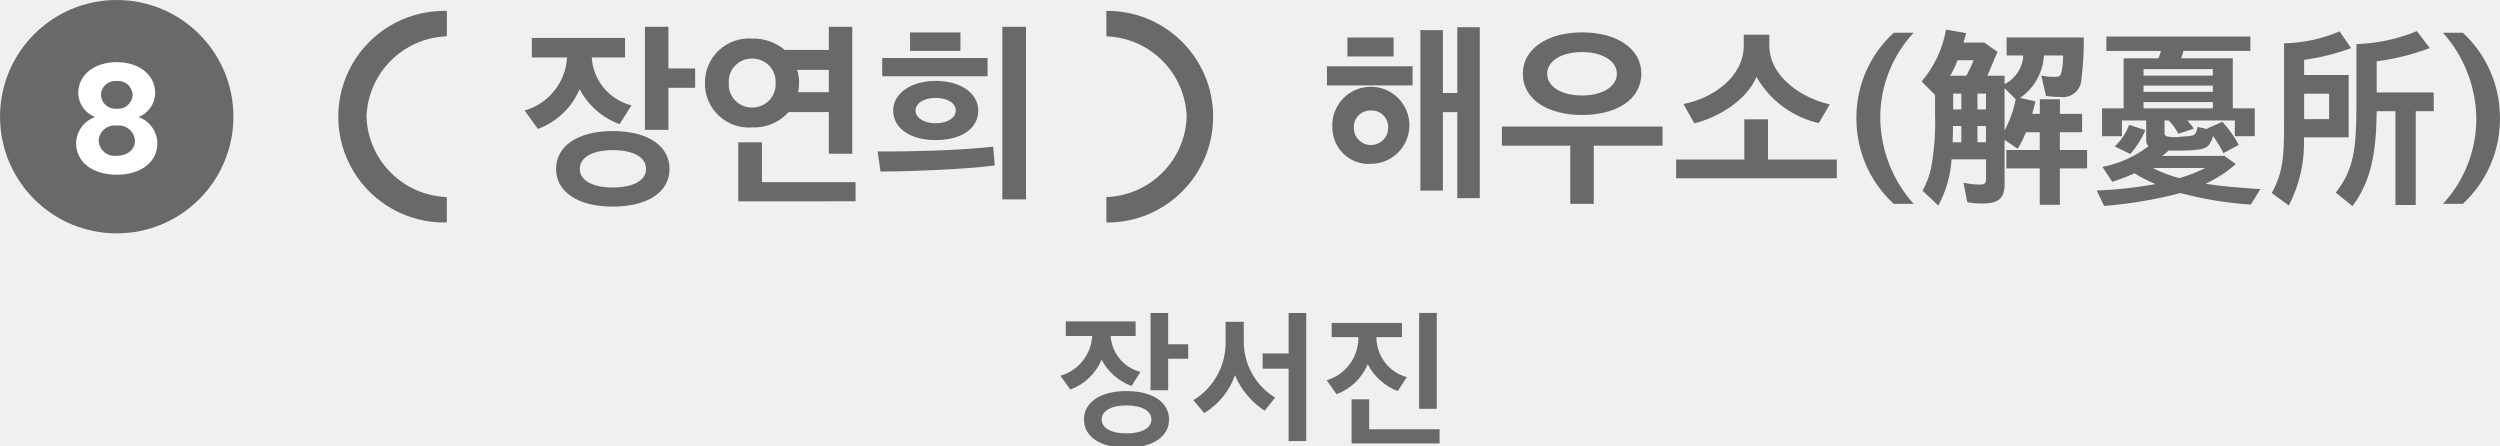
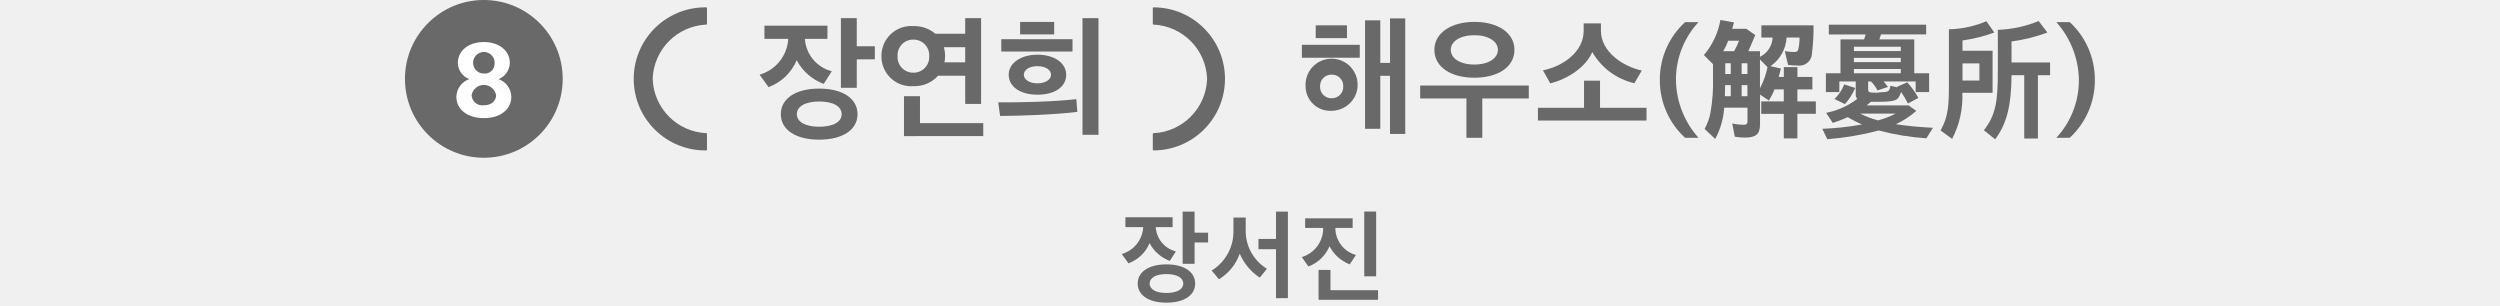
- <svg xmlns="http://www.w3.org/2000/svg" width="74.507mm" height="13.275mm" viewBox="0 0 211.201 37.631">
+ <svg xmlns="http://www.w3.org/2000/svg" width="110.219mm" height="13.463mm" viewBox="0 0 312.433 38.164">
  <g>
    <g style="isolation: isolate">
-       <path d="M93.829,28.386a3.343,3.343,0,0,0,2.518,3.035l-.755,1.187a4.7,4.7,0,0,1-2.531-2.219,4.554,4.554,0,0,1-2.638,2.519l-.84-1.163a3.713,3.713,0,0,0,2.687-3.359H90.039V27.151h5.9v1.235Zm1.331,9.44c-2.207,0-3.586-.936-3.586-2.387s1.379-2.4,3.586-2.4c2.231,0,3.6.949,3.6,2.4S97.391,37.826,95.16,37.826Zm0-3.575c-1.283,0-2.087.456-2.087,1.188s.8,1.175,2.087,1.175c1.32,0,2.111-.455,2.111-1.175S96.48,34.251,95.16,34.251Zm3.526-3.946v2.663H97.2V26.444h1.487v2.638h1.691v1.223Z" fill="#696969" />
-       <path d="M106.836,34.7a6.756,6.756,0,0,1-2.507-3,6.071,6.071,0,0,1-2.6,3.2l-.912-1.092a5.675,5.675,0,0,0,2.723-4.989V27.187h1.535v1.559a5.532,5.532,0,0,0,2.65,4.845Zm2.027,2.566V31.145h-2.195V29.862h2.195V26.444h1.487V37.261Z" fill="#696969" />
-       <path d="M116.281,28.483v.023a3.5,3.5,0,0,0,2.566,3.359l-.767,1.174a4.764,4.764,0,0,1-2.531-2.266,4.609,4.609,0,0,1-2.638,2.531l-.828-1.176a3.743,3.743,0,0,0,2.674-3.574v-.071H112.5v-1.2h5.937v1.2Zm-2.1,8.982V33.736h1.487v2.53h5.949v1.2Zm5.709-2.926v-8.1h1.487v8.1Z" fill="#696969" />
+       <path d="M144.433,28.386a3.346,3.346,0,0,0,2.519,3.035l-.756,1.187a4.7,4.7,0,0,1-2.53-2.219,4.554,4.554,0,0,1-2.638,2.519l-.84-1.163a3.714,3.714,0,0,0,2.686-3.359h-2.23V27.151h5.9v1.235Zm1.332,9.44c-2.207,0-3.586-.936-3.586-2.387s1.379-2.4,3.586-2.4c2.23,0,3.6.949,3.6,2.4S148,37.826,145.765,37.826Zm0-3.575c-1.283,0-2.087.456-2.087,1.188s.8,1.175,2.087,1.175c1.319,0,2.111-.455,2.111-1.175S147.084,34.251,145.765,34.251Zm3.526-3.946v2.663H147.8V26.444h1.488v2.638h1.691v1.223Z" fill="#696969" />
+       <path d="M157.441,34.7a6.75,6.75,0,0,1-2.507-3,6.068,6.068,0,0,1-2.6,3.2l-.911-1.092a5.674,5.674,0,0,0,2.722-4.989V27.187h1.535v1.559a5.532,5.532,0,0,0,2.651,4.845Zm2.026,2.566V31.145h-2.194V29.862h2.194V26.444h1.487V37.261Z" fill="#696969" />
+       <path d="M166.885,28.483v.023a3.5,3.5,0,0,0,2.567,3.359l-.768,1.174a4.765,4.765,0,0,1-2.53-2.266,4.611,4.611,0,0,1-2.639,2.531l-.827-1.176a3.743,3.743,0,0,0,2.674-3.574v-.071h-2.254v-1.2h5.936v1.2Zm-2.1,8.982V33.736h1.488v2.53h5.948v1.2Zm5.709-2.926v-8.1h1.488v8.1Z" fill="#696969" />
    </g>
    <g>
      <g style="isolation: isolate">
-         <path d="M112.1,7.217V5.6h7.235V7.217Zm3.73,6.627A3.066,3.066,0,0,1,112.56,10.8a3.256,3.256,0,1,1,3.265,3.041Zm-2-9.076v-1.6h3.906v1.6Zm2,4.562a1.4,1.4,0,0,0-1.457,1.473,1.449,1.449,0,1,0,2.9,0A1.4,1.4,0,0,0,115.825,9.33Zm7.283,7.41V9.474h-1.217V16.1h-1.9V2.543h1.9V7.858h1.217V2.3h1.9V16.74Z" fill="#696969" />
-         <path d="M132.658,17.221V12.307H126.88V10.691h13.573v1.616h-5.81v4.914Zm.993-7.507c-2.85,0-5-1.28-5-3.489,0-2.114,2.1-3.49,5-3.49,2.961,0,5.009,1.376,5.009,3.49C138.66,8.434,136.515,9.714,133.651,9.714Zm0-5.314c-1.793,0-2.946.784-2.946,1.825,0,1.056,1.137,1.841,2.946,1.841,1.776,0,2.944-.785,2.944-1.841C136.6,5.184,135.427,4.4,133.651,4.4Z" fill="#696969" />
-         <path d="M141.6,15.06V13.476h5.763V10.082h2v3.394h5.811V15.06Zm7.875-12.133V3.84c0,2.656,2.77,4.466,5.107,4.977l-.929,1.585A8.189,8.189,0,0,1,148.386,6.5c-.816,1.938-3.137,3.394-5.25,3.922l-.912-1.633c2.449-.479,5.09-2.272,5.09-4.945V2.927Z" fill="#696969" />
-         <path d="M159.985,17.221a9.74,9.74,0,0,1-3.154-7.074V9.826a9.7,9.7,0,0,1,3.154-7.059h1.68a10.532,10.532,0,0,0-2.817,6.915v.48a11.056,11.056,0,0,0,2.817,7.059Z" fill="#696969" />
-         <path d="M169.346,7.105a2.843,2.843,0,0,0,1.584-2.417h-1.408V3.167h6.515a23.861,23.861,0,0,1-.193,3.489,1.566,1.566,0,0,1-1.776,1.537,8.749,8.749,0,0,1-1.217-.08l-.4-1.728a5.6,5.6,0,0,0,1.105.111c.448,0,.528-.079.608-.447a5.969,5.969,0,0,0,.128-1.361h-1.617a4.68,4.68,0,0,1-2.017,3.586l1.3.288c-.08.368-.176.7-.272,1.056h.64V8.386h1.7V9.618h1.873v1.553H174.02v1.5h2.3v1.553h-2.3V17.3h-1.7V14.228h-2.817V12.675h2.817v-1.5h-1.169a7.535,7.535,0,0,1-.7,1.393l-1.1-.753v3.7c0,1.265-.5,1.681-1.937,1.681a7.138,7.138,0,0,1-1.216-.112l-.32-1.649a6.893,6.893,0,0,0,1.408.16c.336,0,.5-.08.5-.48V13.459h-2.914a9.559,9.559,0,0,1-1.12,3.906l-1.329-1.249a8.868,8.868,0,0,0,.448-.992,5.775,5.775,0,0,0,.305-1.137,21.029,21.029,0,0,0,.3-4.321V8.018l-1.136-1.137A9.1,9.1,0,0,0,164.4,2.5l1.7.3c-.08.288-.144.545-.224.8h1.76l1.121.784c-.369.8-.577,1.408-.865,2.016h1.457Zm-3.97-2.017a8.158,8.158,0,0,1-.624,1.312h1.36a10.511,10.511,0,0,0,.625-1.312Zm-.384,5.555c0,.5-.016.96-.032,1.376h.736V10.643Zm.016-1.393h.688V7.905h-.688Zm2.049-1.345V9.25h.721V7.905Zm0,4.114h.721V10.643h-.721Zm2.289-.993a9.518,9.518,0,0,0,.944-2.64l-.944-.945Z" fill="#696969" />
-         <path d="M190.149,17.285a31.343,31.343,0,0,1-5.955-.976,36.147,36.147,0,0,1-6.435,1.089l-.624-1.3a35.082,35.082,0,0,0,4.962-.544,13.256,13.256,0,0,1-1.776-.913,17.016,17.016,0,0,1-1.873.72l-.833-1.264a9.246,9.246,0,0,0,3.89-1.745.759.759,0,0,1-.192-.592V10.178h-2.049v1.329h-1.68V9.153h1.824V4.928h2.946c.079-.208.144-.432.208-.624h-4.61V3.087h12.164V4.3h-5.649a4.081,4.081,0,0,1-.209.624h4.37V9.153h1.857v2.354H188.8V10.178h-4c.192.224.352.448.545.688l-1.313.433a4.7,4.7,0,0,0-.816-1.121h-.352v1.056c0,.241.144.321.528.336a2.554,2.554,0,0,0,.368.017h.224l.368-.048c.961-.032,1.073-.144,1.169-.352a1.546,1.546,0,0,0,.128-.464l.864.191-.048-.063,1.281-.561a9.492,9.492,0,0,1,1.392,1.953l-1.3.689a13.068,13.068,0,0,0-.865-1.442,2.446,2.446,0,0,1-.272.625c-.24.432-.672.608-2.641.608H183.2a4.863,4.863,0,0,1-.528.448h5.25l.96.688a10.229,10.229,0,0,1-2.561,1.666c1.425.223,2.977.351,4.642.448Zm-8.9-6.291a7.394,7.394,0,0,1-1.281,2.017l-1.312-.64a4.858,4.858,0,0,0,1.216-1.825Zm-.16-4.609h5.858V5.84h-5.858Zm0,1.376h5.858V7.233h-5.858Zm0,1.392h5.858V8.625h-5.858Zm.784,5.042a10.306,10.306,0,0,0,2.241.849,11.314,11.314,0,0,0,2.177-.849Z" fill="#696969" />
-         <path d="M198.626,4.064a18.736,18.736,0,0,1-3.97.992V6.337h3.762V11.6H194.64a11.42,11.42,0,0,1-1.28,5.762l-1.441-1.056c.992-1.777,1.041-3.266,1.041-5.746v-6.9a12.692,12.692,0,0,0,4.69-1.008Zm-3.97,3.857v2.145h2.113V7.921Zm10.613-3.857a20.9,20.9,0,0,1-4.482,1.12V7.81h4.818V9.394h-1.521v7.923h-1.713V9.394h-1.584c-.032,3.569-.5,5.955-2.049,8.019l-1.409-1.137c1.5-1.936,1.745-3.553,1.745-7.491V3.728a14.652,14.652,0,0,0,5.106-1.1Z" fill="#696969" />
-         <path d="M206.383,17.221a10.559,10.559,0,0,0,2.817-6.915v-.5a11.078,11.078,0,0,0-2.817-7.043h1.681A9.786,9.786,0,0,1,211.2,9.826v.321a9.763,9.763,0,0,1-3.137,7.074Z" fill="#696969" />
+         <path d="M162.7,7.217V5.6h7.235V7.217Zm3.73,6.627a3.067,3.067,0,0,1-3.266-3.041,3.257,3.257,0,1,1,3.266,3.041Zm-2-9.076v-1.6h3.905v1.6Zm2,4.562a1.4,1.4,0,0,0-1.457,1.473,1.4,1.4,0,0,0,1.457,1.472,1.413,1.413,0,0,0,1.44-1.472A1.4,1.4,0,0,0,166.43,9.33Zm7.283,7.41V9.474H172.5V16.1h-1.905V2.543H172.5V7.858h1.217V2.3h1.9V16.74Z" fill="#696969" />
+         <path d="M183.263,17.221V12.307h-5.779V10.691h13.574v1.616h-5.811v4.914Zm.992-7.507c-2.849,0-4.994-1.28-4.994-3.489,0-2.114,2.1-3.49,4.994-3.49,2.961,0,5.01,1.376,5.01,3.49C189.265,8.434,187.12,9.714,184.255,9.714Zm0-5.314c-1.793,0-2.945.784-2.945,1.825,0,1.056,1.136,1.841,2.945,1.841,1.777,0,2.945-.785,2.945-1.841C187.2,5.184,186.032,4.4,184.255,4.4Z" fill="#696969" />
+         <path d="M192.2,15.06V13.476h5.762V10.082h2v3.394h5.811V15.06Zm7.875-12.133V3.84c0,2.656,2.769,4.466,5.106,4.977l-.928,1.585A8.189,8.189,0,0,1,198.991,6.5c-.816,1.938-3.138,3.394-5.25,3.922l-.913-1.633c2.449-.479,5.09-2.272,5.09-4.945V2.927Z" fill="#696969" />
+         <path d="M210.589,17.221a9.739,9.739,0,0,1-3.153-7.074V9.826a9.7,9.7,0,0,1,3.153-7.059h1.681a10.527,10.527,0,0,0-2.817,6.915v.48a11.05,11.05,0,0,0,2.817,7.059Z" fill="#696969" />
+         <path d="M219.951,7.105a2.845,2.845,0,0,0,1.584-2.417h-1.408V3.167h6.514a24.044,24.044,0,0,1-.192,3.489,1.567,1.567,0,0,1-1.776,1.537,8.73,8.73,0,0,1-1.217-.08l-.4-1.728a5.591,5.591,0,0,0,1.1.111c.448,0,.528-.079.608-.447a5.91,5.91,0,0,0,.129-1.361H223.28a4.68,4.68,0,0,1-2.017,3.586l1.3.288c-.079.368-.175.7-.272,1.056h.641V8.386h1.7V9.618H226.5v1.553h-1.873v1.5h2.306v1.553h-2.306V17.3h-1.7V14.228h-2.817V12.675h2.817v-1.5h-1.169a7.6,7.6,0,0,1-.7,1.393l-1.1-.753v3.7c0,1.265-.5,1.681-1.937,1.681a7.149,7.149,0,0,1-1.217-.112l-.32-1.649a6.9,6.9,0,0,0,1.409.16c.336,0,.5-.08.5-.48V13.459h-2.913a9.559,9.559,0,0,1-1.121,3.906l-1.328-1.249a8.868,8.868,0,0,0,.448-.992,5.779,5.779,0,0,0,.3-1.137,21.011,21.011,0,0,0,.3-4.321V8.018L212.94,6.881A9.117,9.117,0,0,0,215.005,2.5l1.7.3c-.08.288-.144.545-.224.8h1.761l1.12.784c-.368.8-.576,1.408-.864,2.016h1.457Zm-3.97-2.017a8.158,8.158,0,0,1-.624,1.312h1.36a10.655,10.655,0,0,0,.625-1.312Zm-.384,5.555c0,.5-.016.96-.032,1.376h.736V10.643Zm.016-1.393h.688V7.905h-.688Zm2.048-1.345V9.25h.721V7.905Zm0,4.114h.721V10.643h-.721Zm2.29-.993a9.518,9.518,0,0,0,.944-2.64l-.944-.945Z" fill="#696969" />
+         <path d="M240.753,17.285a31.332,31.332,0,0,1-5.954-.976,36.163,36.163,0,0,1-6.435,1.089l-.624-1.3a35.1,35.1,0,0,0,4.962-.544,13.329,13.329,0,0,1-1.777-.913,16.92,16.92,0,0,1-1.872.72L228.22,14.1a9.252,9.252,0,0,0,3.89-1.745.759.759,0,0,1-.192-.592V10.178h-2.049v1.329h-1.681V9.153h1.825V4.928h2.945c.08-.208.144-.432.208-.624h-4.61V3.087h12.165V4.3h-5.65a4.078,4.078,0,0,1-.208.624h4.37V9.153h1.856v2.354h-1.68V10.178h-4c.192.224.352.448.544.688l-1.312.433a4.7,4.7,0,0,0-.816-1.121h-.352v1.056c0,.241.144.321.527.336a2.575,2.575,0,0,0,.369.017h.224l.368-.048c.96-.032,1.073-.144,1.168-.352a1.548,1.548,0,0,0,.129-.464l.864.191-.048-.063,1.28-.561a9.495,9.495,0,0,1,1.393,1.953l-1.3.689a13.385,13.385,0,0,0-.865-1.442,2.446,2.446,0,0,1-.272.625c-.24.432-.673.608-2.641.608h-.865a4.769,4.769,0,0,1-.528.448h5.25l.961.688a10.229,10.229,0,0,1-2.561,1.666c1.424.223,2.977.351,4.642.448Zm-8.9-6.291a7.418,7.418,0,0,1-1.281,2.017l-1.312-.64a4.87,4.87,0,0,0,1.216-1.825Zm-.16-4.609h5.858V5.84h-5.858Zm0,1.376h5.858V7.233h-5.858Zm0,1.392h5.858V8.625h-5.858Zm.784,5.042a10.286,10.286,0,0,0,2.241.849A11.365,11.365,0,0,0,236.9,14.2Z" fill="#696969" />
+         <path d="M249.23,4.064a18.712,18.712,0,0,1-3.969.992V6.337h3.761V11.6h-3.777a11.411,11.411,0,0,1-1.281,5.762l-1.44-1.056c.992-1.777,1.04-3.266,1.04-5.746v-6.9a12.683,12.683,0,0,0,4.69-1.008Zm-3.969,3.857v2.145h2.113V7.921Zm10.612-3.857a20.866,20.866,0,0,1-4.482,1.12V7.81h4.818V9.394h-1.52v7.923h-1.713V9.394h-1.585c-.032,3.569-.5,5.955-2.048,8.019l-1.409-1.137c1.5-1.936,1.745-3.553,1.745-7.491V3.728a14.646,14.646,0,0,0,5.1-1.1Z" fill="#696969" />
+         <path d="M256.987,17.221a10.56,10.56,0,0,0,2.818-6.915v-.5a11.079,11.079,0,0,0-2.818-7.043h1.681a9.786,9.786,0,0,1,3.137,7.059v.321a9.763,9.763,0,0,1-3.137,7.074Z" fill="#696969" />
      </g>
      <g>
        <g>
-           <path d="M37.747,18.714a.082.082,0,0,1-.082.082h0A8.939,8.939,0,1,1,37.4.92q.133,0,.267,0a.082.082,0,0,1,.083.08V2.991a.082.082,0,0,1-.08.081A7.034,7.034,0,0,0,30.96,9.857a7.034,7.034,0,0,0,6.706,6.786.082.082,0,0,1,.08.081Z" fill="#696969" />
-           <path d="M93.465,18.715a.082.082,0,0,0,.082.082h0a8.939,8.939,0,0,0,0-17.878.081.081,0,0,0-.059.024A.078.078,0,0,0,93.465,1V2.992a.081.081,0,0,0,.081.081,7.035,7.035,0,0,1,6.706,6.786,7.034,7.034,0,0,1-6.706,6.785.081.081,0,0,0-.081.081v1.99Z" fill="#696969" />
+           <path d="M88.352,18.714a.082.082,0,0,1-.082.082h0A8.939,8.939,0,0,1,88,.92c.089,0,.178,0,.268,0a.083.083,0,0,1,.083.08V2.991a.082.082,0,0,1-.08.081,7.032,7.032,0,0,0-6.707,6.785,7.033,7.033,0,0,0,6.706,6.786.082.082,0,0,1,.08.081Z" fill="#696969" />
+           <path d="M144.069,18.715a.082.082,0,0,0,.082.082h0a8.939,8.939,0,0,0,0-17.878.082.082,0,0,0-.083.082V2.992a.081.081,0,0,0,.081.081,7.033,7.033,0,0,1,6.706,6.786,7.033,7.033,0,0,1-6.706,6.785.081.081,0,0,0-.081.081v1.99Z" fill="#696969" />
        </g>
        <g style="isolation: isolate">
-           <path d="M49.986,4.856A4.459,4.459,0,0,0,53.347,8.9L52.339,10.49a6.261,6.261,0,0,1-3.378-2.961,6.083,6.083,0,0,1-3.521,3.362L44.32,9.338a4.956,4.956,0,0,0,3.585-4.482H44.927V3.207H52.8V4.856Zm1.776,12.6c-2.945,0-4.786-1.249-4.786-3.185s1.841-3.2,4.786-3.2c2.977,0,4.8,1.265,4.8,3.2S54.739,17.453,51.762,17.453Zm0-4.77c-1.712,0-2.785.608-2.785,1.585,0,.961,1.073,1.568,2.785,1.568,1.761,0,2.817-.607,2.817-1.568C54.579,13.291,53.523,12.683,51.762,12.683Zm4.706-5.266v3.554H54.484V2.263h1.984V5.784h2.257V7.417Z" fill="#696969" />
-           <path d="M70.02,12.987V9.466H66.626a3.939,3.939,0,0,1-3.089,1.3,3.707,3.707,0,0,1-3.985-3.746,3.719,3.719,0,0,1,3.985-3.762,4.08,4.08,0,0,1,2.753.961h3.73V2.263H72V12.987Zm-6.483-3.9A1.961,1.961,0,0,0,65.522,7a1.952,1.952,0,0,0-1.985-2.049A1.929,1.929,0,0,0,61.568,7,1.939,1.939,0,0,0,63.537,9.082Zm-1.169,7.923V12.026h2v3.362h7.908v1.617Zm5.059-9.22H70.02V5.9H67.346a3.683,3.683,0,0,1,.161,1.12A3.977,3.977,0,0,1,67.427,7.785Z" fill="#696969" />
-           <path d="M84.035,13.98c-1.184.16-3.169.3-4.994.383-1.472.065-3.249.129-4.657.129l-.241-1.7c1.249.017,3.186-.016,4.659-.063,1.984-.065,4-.208,5.1-.337ZM74.528,6.441V4.9h8.9V6.441Zm4.513,5.394c-2.16,0-3.585-1.009-3.585-2.5,0-1.473,1.553-2.5,3.585-2.5,2.1,0,3.6,1.024,3.6,2.513C82.643,10.826,81.266,11.835,79.041,11.835ZM76.881,4.3V2.743h4.257V4.3Zm.464,5.042c0,.576.672,1.072,1.7,1.072,1.041,0,1.7-.5,1.7-1.072,0-.593-.656-1.072-1.7-1.072C78.017,8.266,77.345,8.745,77.345,9.338Zm7.331-7.075h2V16.845h-2Z" fill="#696969" />
+           <path d="M100.59,4.856A4.46,4.46,0,0,0,103.952,8.9l-1.009,1.585a6.263,6.263,0,0,1-3.377-2.961,6.082,6.082,0,0,1-3.522,3.362l-1.12-1.553A4.957,4.957,0,0,0,98.51,4.856H95.532V3.207h7.876V4.856Zm1.777,12.6c-2.945,0-4.786-1.249-4.786-3.185s1.841-3.2,4.786-3.2c2.977,0,4.8,1.265,4.8,3.2S105.344,17.453,102.367,17.453Zm0-4.77c-1.713,0-2.785.608-2.785,1.585,0,.961,1.072,1.568,2.785,1.568,1.761,0,2.817-.607,2.817-1.568C105.184,13.291,104.128,12.683,102.367,12.683Zm4.706-5.266v3.554h-1.985V2.263h1.985V5.784h2.257V7.417Z" fill="#696969" />
+           <path d="M120.624,12.987V9.466h-3.393a3.941,3.941,0,0,1-3.09,1.3,3.708,3.708,0,0,1-3.985-3.746,3.72,3.72,0,0,1,3.985-3.762,4.078,4.078,0,0,1,2.753.961h3.73V2.263h1.985V12.987Zm-6.483-3.9A1.96,1.96,0,0,0,116.126,7a1.951,1.951,0,0,0-1.985-2.049A1.929,1.929,0,0,0,112.173,7,1.939,1.939,0,0,0,114.141,9.082Zm-1.168,7.923V12.026h2v3.362h7.907v1.617Zm5.058-9.22h2.593V5.9h-2.673a3.714,3.714,0,0,1,.16,1.12A3.9,3.9,0,0,1,118.031,7.785Z" fill="#696969" />
+           <path d="M134.64,13.98c-1.185.16-3.169.3-4.994.383-1.472.065-3.249.129-4.658.129l-.24-1.7c1.248.017,3.185-.016,4.658-.063,1.985-.065,4-.208,5.106-.337Zm-9.508-7.539V4.9h8.9V6.441Zm4.514,5.394c-2.161,0-3.586-1.009-3.586-2.5,0-1.473,1.553-2.5,3.586-2.5,2.1,0,3.6,1.024,3.6,2.513C133.247,10.826,131.871,11.835,129.646,11.835ZM127.485,4.3V2.743h4.258V4.3Zm.465,5.042c0,.576.671,1.072,1.7,1.072,1.04,0,1.7-.5,1.7-1.072,0-.593-.657-1.072-1.7-1.072C128.621,8.266,127.95,8.745,127.95,9.338Zm7.33-7.075h2V16.845h-2Z" fill="#696969" />
        </g>
      </g>
      <g>
-         <circle cx="9.858" cy="9.858" r="9.858" fill="#696969" />
+         <circle cx="60.463" cy="9.858" r="9.858" fill="#696969" />
        <g style="isolation: isolate">
-           <path d="M6.426,12.1A2.394,2.394,0,0,1,8.037,9.887,2.207,2.207,0,0,1,6.608,7.856c0-1.528,1.359-2.606,3.25-2.606s3.25,1.078,3.25,2.606a2.208,2.208,0,0,1-1.415,2.031,2.389,2.389,0,0,1,1.6,2.213c0,1.568-1.359,2.661-3.432,2.661S6.426,13.668,6.426,12.1Zm4.973-.2a1.362,1.362,0,0,0-1.541-1.289A1.348,1.348,0,0,0,8.331,11.9a1.353,1.353,0,0,0,1.527,1.26C10.867,13.164,11.4,12.548,11.4,11.9ZM11.2,8A1.21,1.21,0,0,0,9.858,6.847,1.205,1.205,0,0,0,8.527,8,1.219,1.219,0,0,0,9.858,9.186,1.224,1.224,0,0,0,11.2,8Z" fill="#fff" />
+           <path d="M57.031,12.1a2.394,2.394,0,0,1,1.611-2.213,2.207,2.207,0,0,1-1.429-2.031c0-1.528,1.358-2.606,3.249-2.606s3.25,1.078,3.25,2.606A2.207,2.207,0,0,1,62.3,9.887a2.388,2.388,0,0,1,1.6,2.213c0,1.568-1.358,2.661-3.432,2.661S57.031,13.668,57.031,12.1ZM62,11.9a1.557,1.557,0,0,0-3.067,0,1.353,1.353,0,0,0,1.526,1.26C61.471,13.164,62,12.548,62,11.9ZM61.807,8a1.347,1.347,0,1,0-1.345,1.191A1.224,1.224,0,0,0,61.807,8Z" fill="#fff" />
        </g>
      </g>
    </g>
  </g>
</svg>
